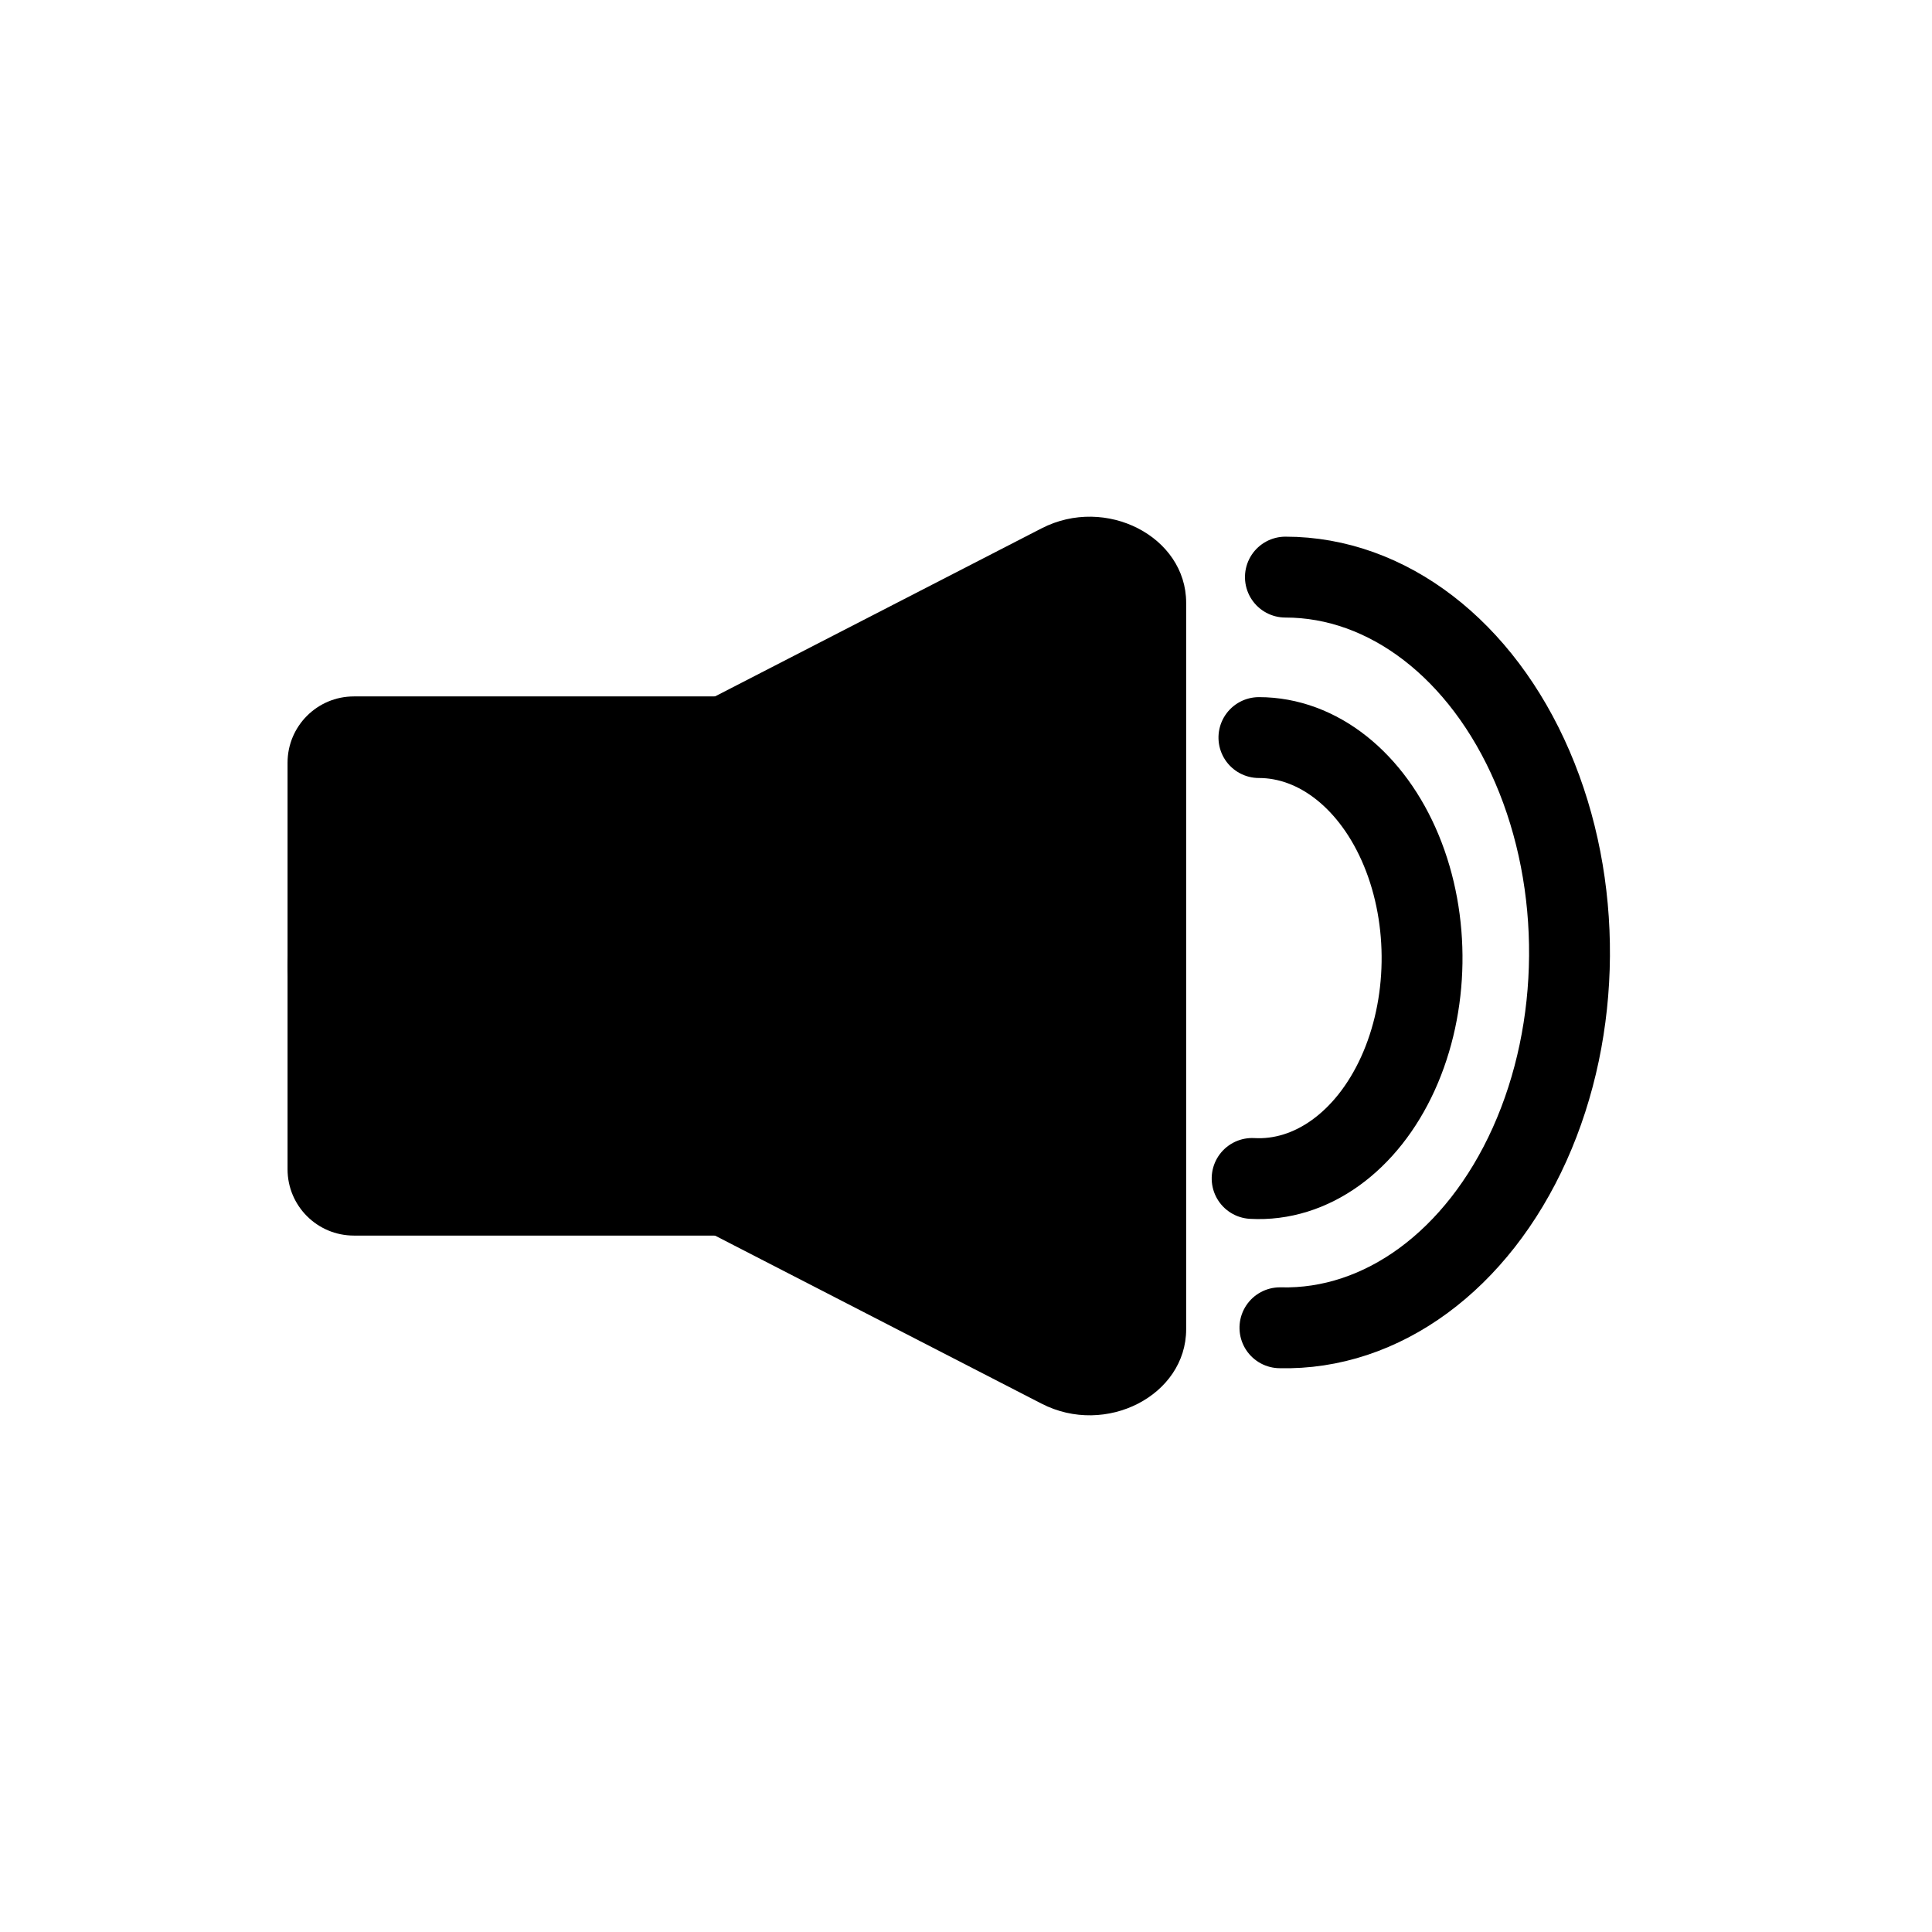
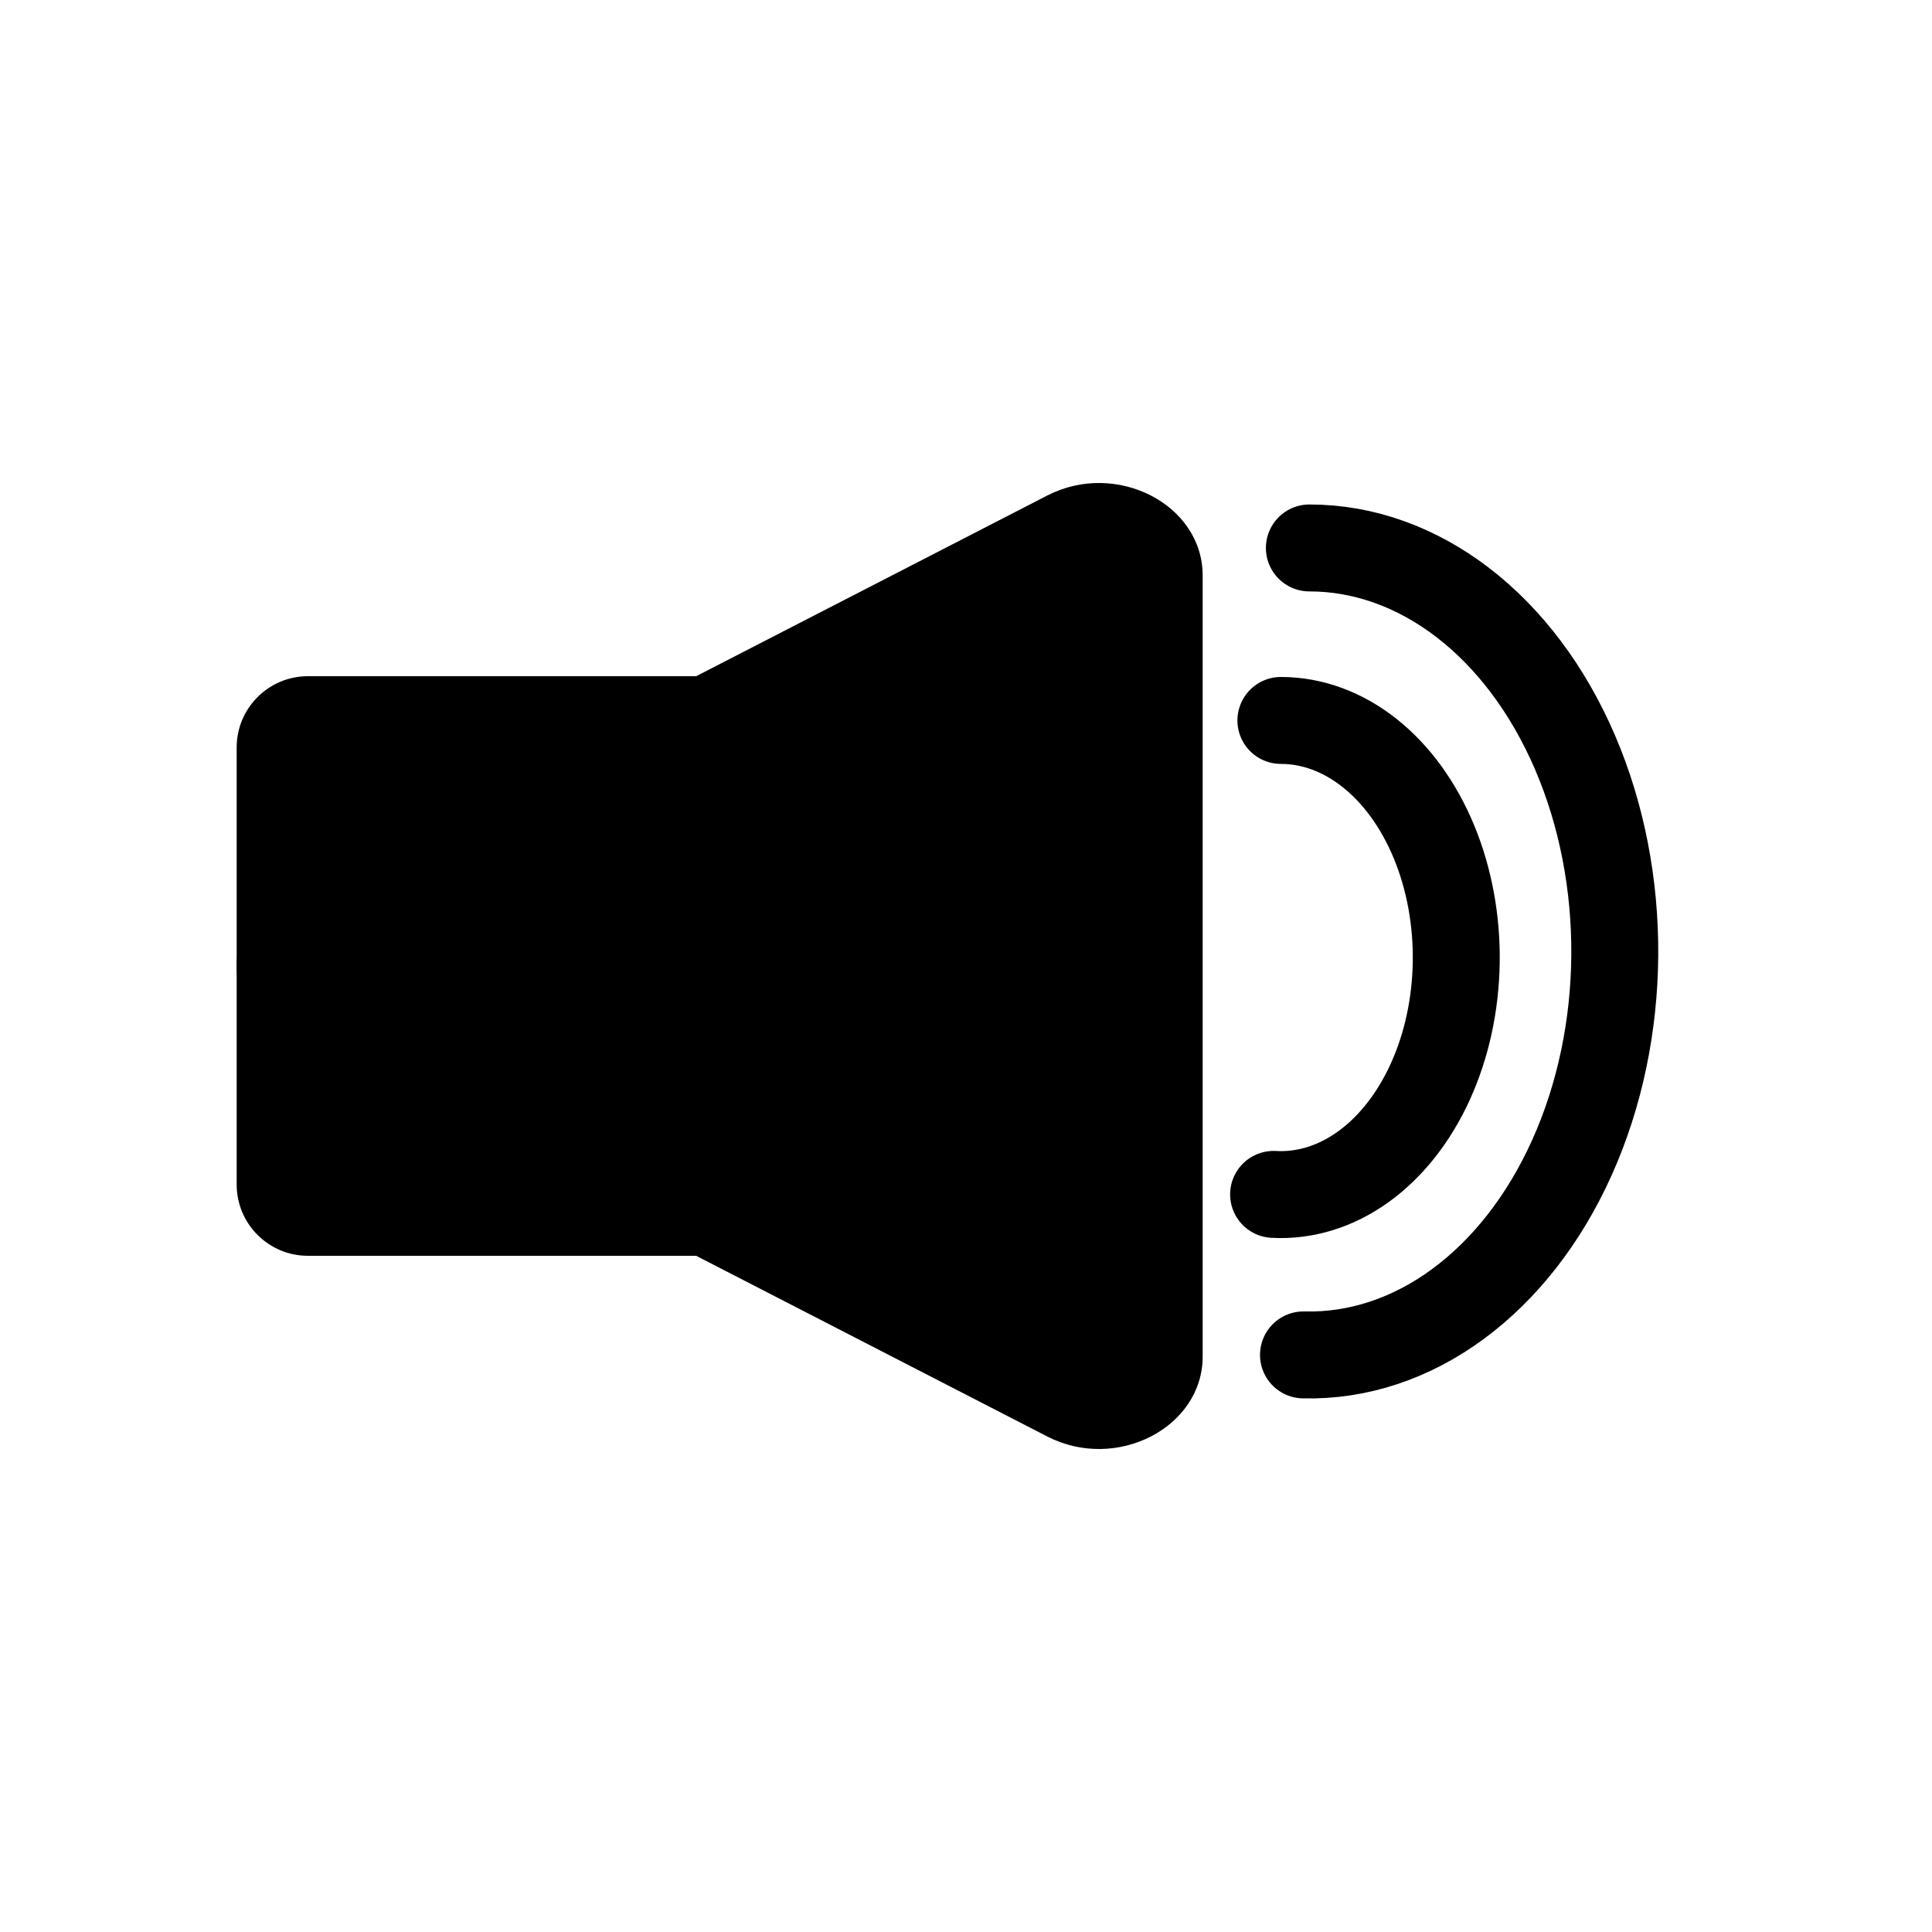
- <svg xmlns="http://www.w3.org/2000/svg" id="logo_pfad" data-name="logo pfad" viewBox="0 0 215 215" version="1.1">
+ <svg xmlns="http://www.w3.org/2000/svg" id="logo_pfad" data-name="logo pfad" viewBox="0 0 200 200" version="1.1" width="200" height="200">
  <defs id="defs4">
    <style id="style2">
      .cls-1 {
        fill: #ff7301;
      }
    </style>
  </defs>
-   <rect class="cls-1" x="32" y="77.5" width="60" height="60" rx="7.379" ry="7.379" id="rect8" style="fill:#000000;fill-opacity:1;stroke-width:0.667" />
-   <path class="cls-1" d="M 37.362,99.221 115.914,58.795 c 7.15,-3.679 16.086,0.92 16.086,8.279 v 80.853 c 0,7.359 -8.936,11.958 -16.086,8.279 l -78.551,-40.426 c -7.15,-3.679 -7.15,-12.879 0,-16.558 z" id="path300" style="fill:#000000;fill-opacity:1;stroke-width:1.013" />
-   <path style="fill:none;stroke:#000000;stroke-width:9;stroke-linecap:round;stroke-linejoin:round;stroke-dasharray:none;stroke-opacity:1" id="path507" d="m -82.08,140.097 a 24.542,18.156 0 0 1 -12.567,15.848 24.542,18.156 0 0 1 -24.831,-0.382 24.542,18.156 0 0 1 -11.665,-16.221" transform="rotate(-90)" />
-   <path style="fill:none;stroke:#000000;stroke-width:9;stroke-linecap:round;stroke-linejoin:round;stroke-dasharray:none;stroke-opacity:1" id="path507-3" d="m -64.223,143.045 a 41.772,31.616 0 0 1 -21.119,27.482 41.772,31.616 0 0 1 -42.002,-0.306 41.772,31.616 0 0 1 -20.415,-27.785" transform="rotate(-90)" />
+   <rect class="cls-1" x="24.5" y="70" width="60" height="60" rx="7.379" ry="7.379" id="rect8" style="fill:#000000;fill-opacity:1;stroke-width:0.667" />
+   <path class="cls-1" d="M 29.862,91.721 108.414,51.295 c 7.15,-3.679 16.086,0.92 16.086,8.279 v 80.853 c 0,7.359 -8.936,11.958 -16.086,8.279 l -78.551,-40.426 c -7.15,-3.679 -7.15,-12.879 0,-16.558 z" id="path300" style="fill:#000000;fill-opacity:1;stroke-width:1.013" />
+   <path style="fill:none;stroke:#000000;stroke-width:9;stroke-linecap:round;stroke-linejoin:round;stroke-dasharray:none;stroke-opacity:1" id="path507" d="m -74.58,132.597 a 24.542,18.156 0 0 1 -12.567,15.848 24.542,18.156 0 0 1 -24.831,-0.382 24.542,18.156 0 0 1 -11.665,-16.221" transform="rotate(-90)" />
+   <path style="fill:none;stroke:#000000;stroke-width:9;stroke-linecap:round;stroke-linejoin:round;stroke-dasharray:none;stroke-opacity:1" id="path507-3" d="m -56.723,135.545 a 41.772,31.616 0 0 1 -21.119,27.482 41.772,31.616 0 0 1 -42.002,-0.306 41.772,31.616 0 0 1 -20.415,-27.785" transform="rotate(-90)" />
</svg>
